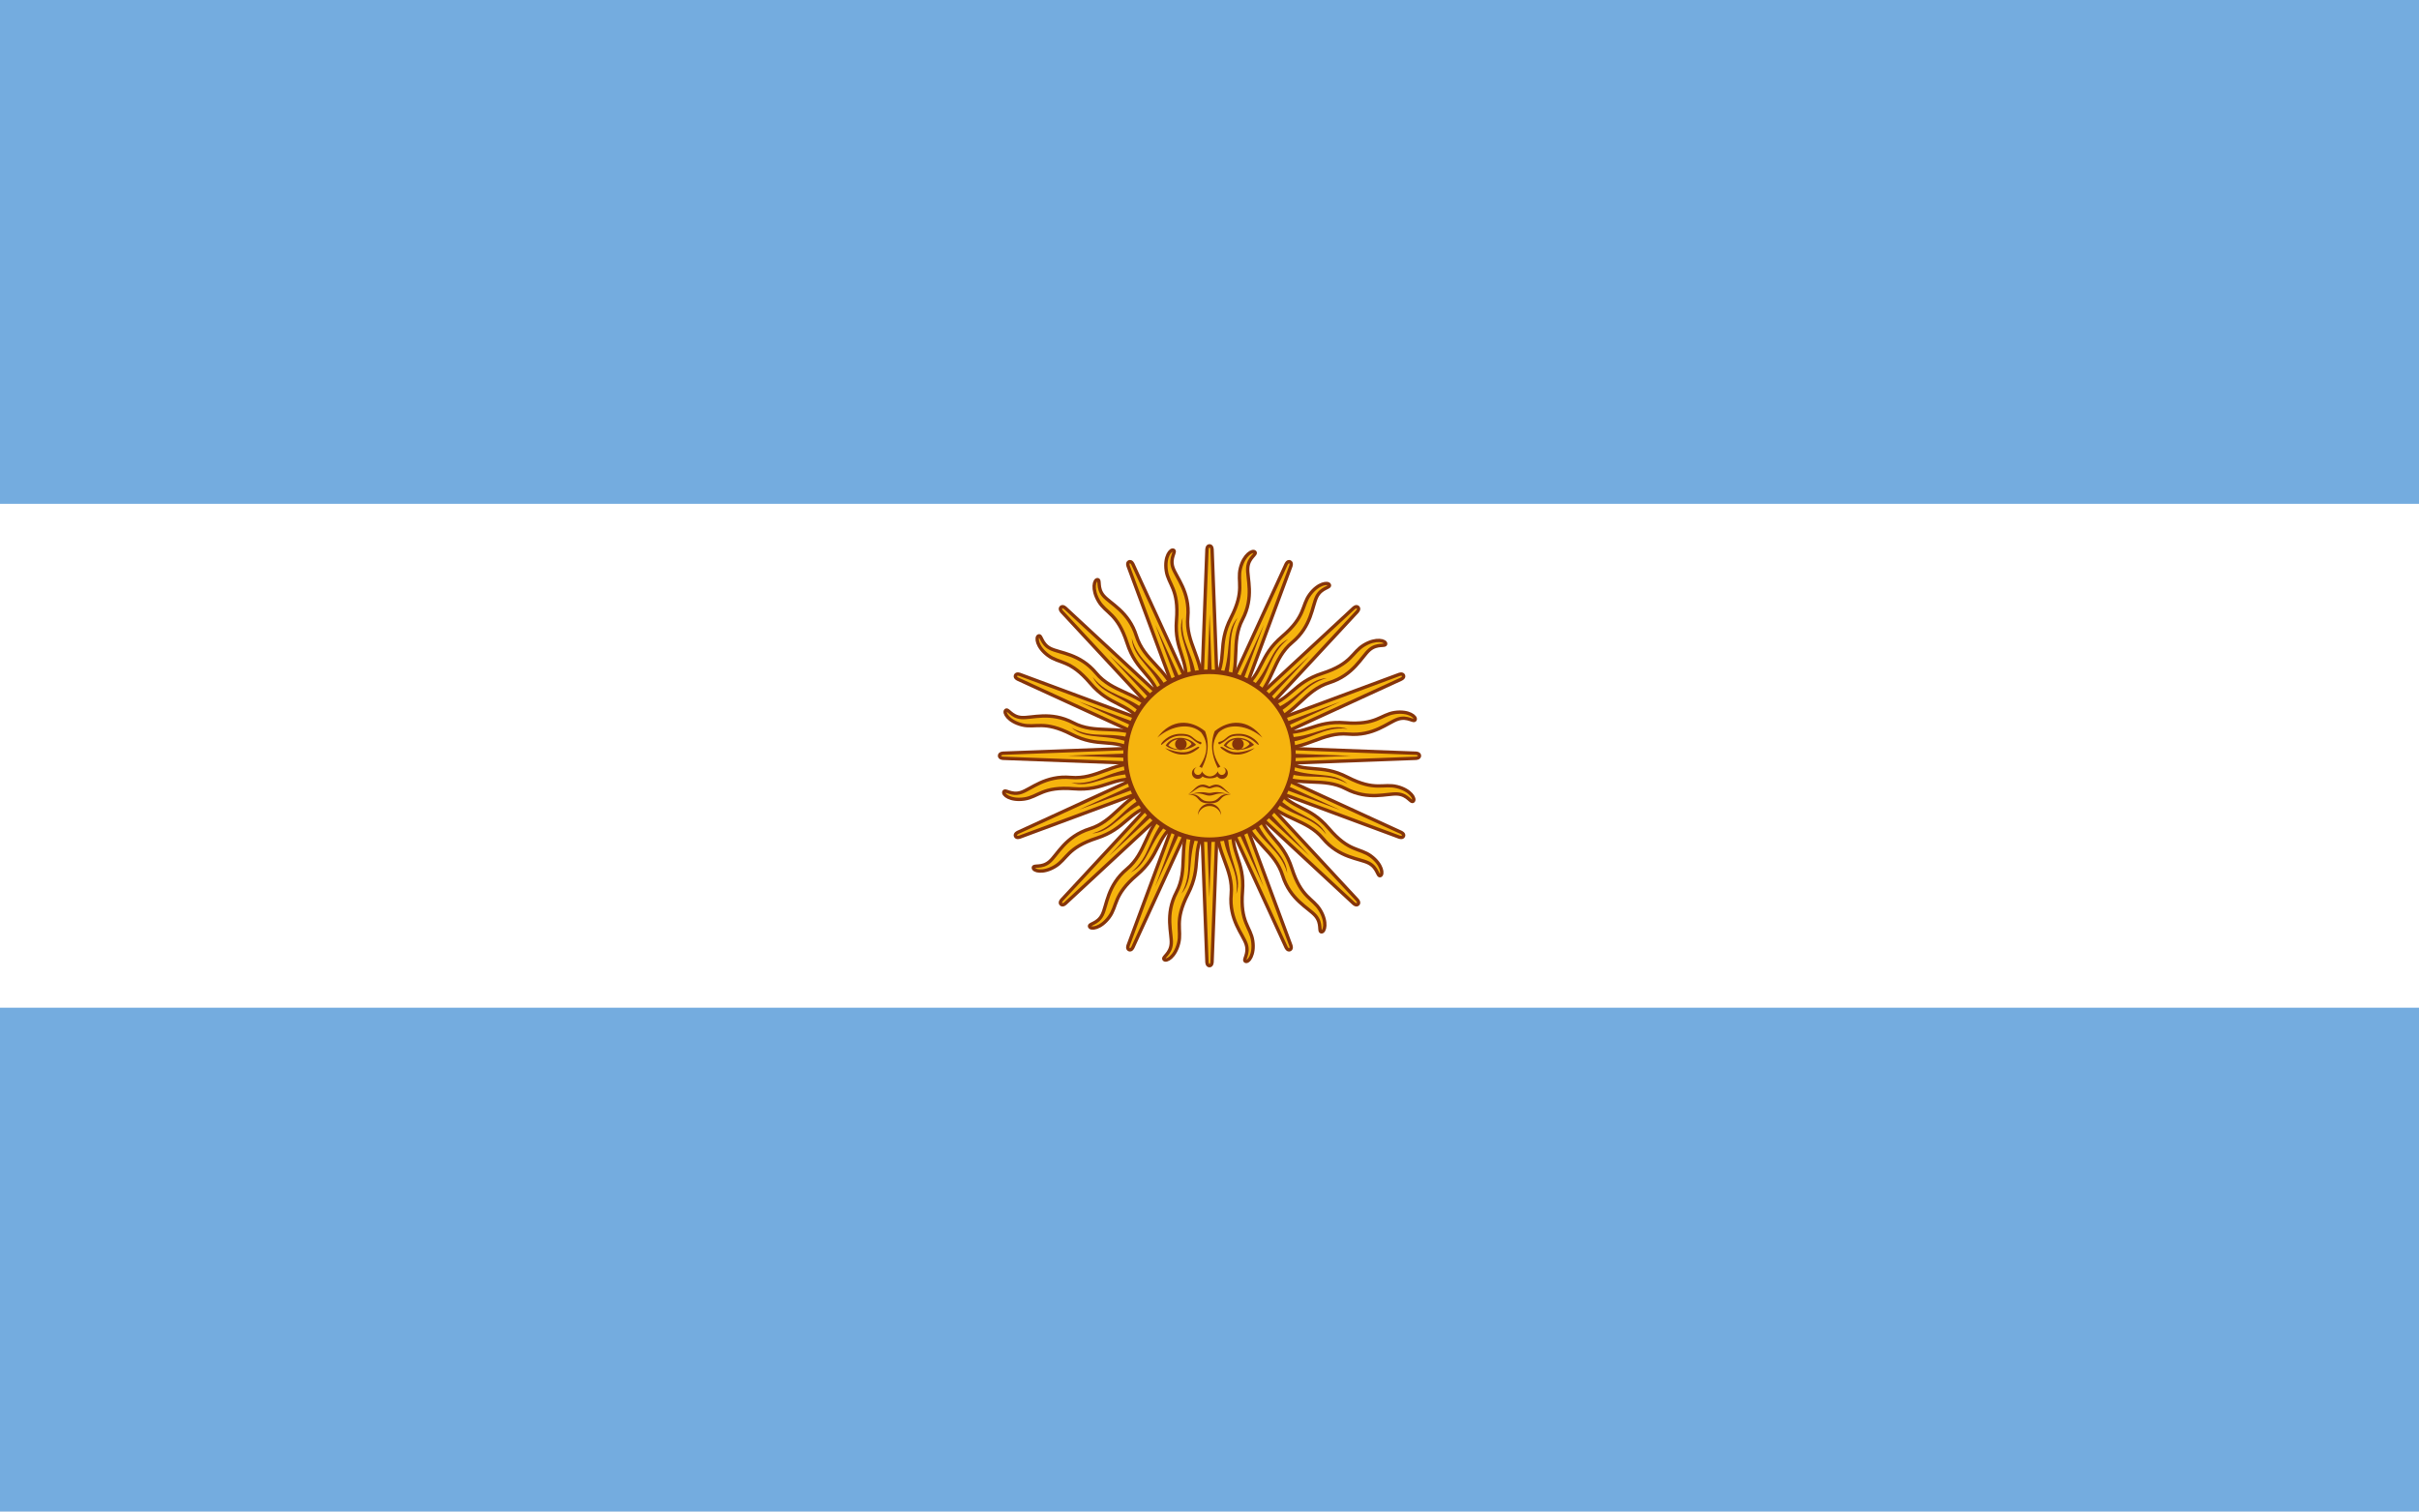
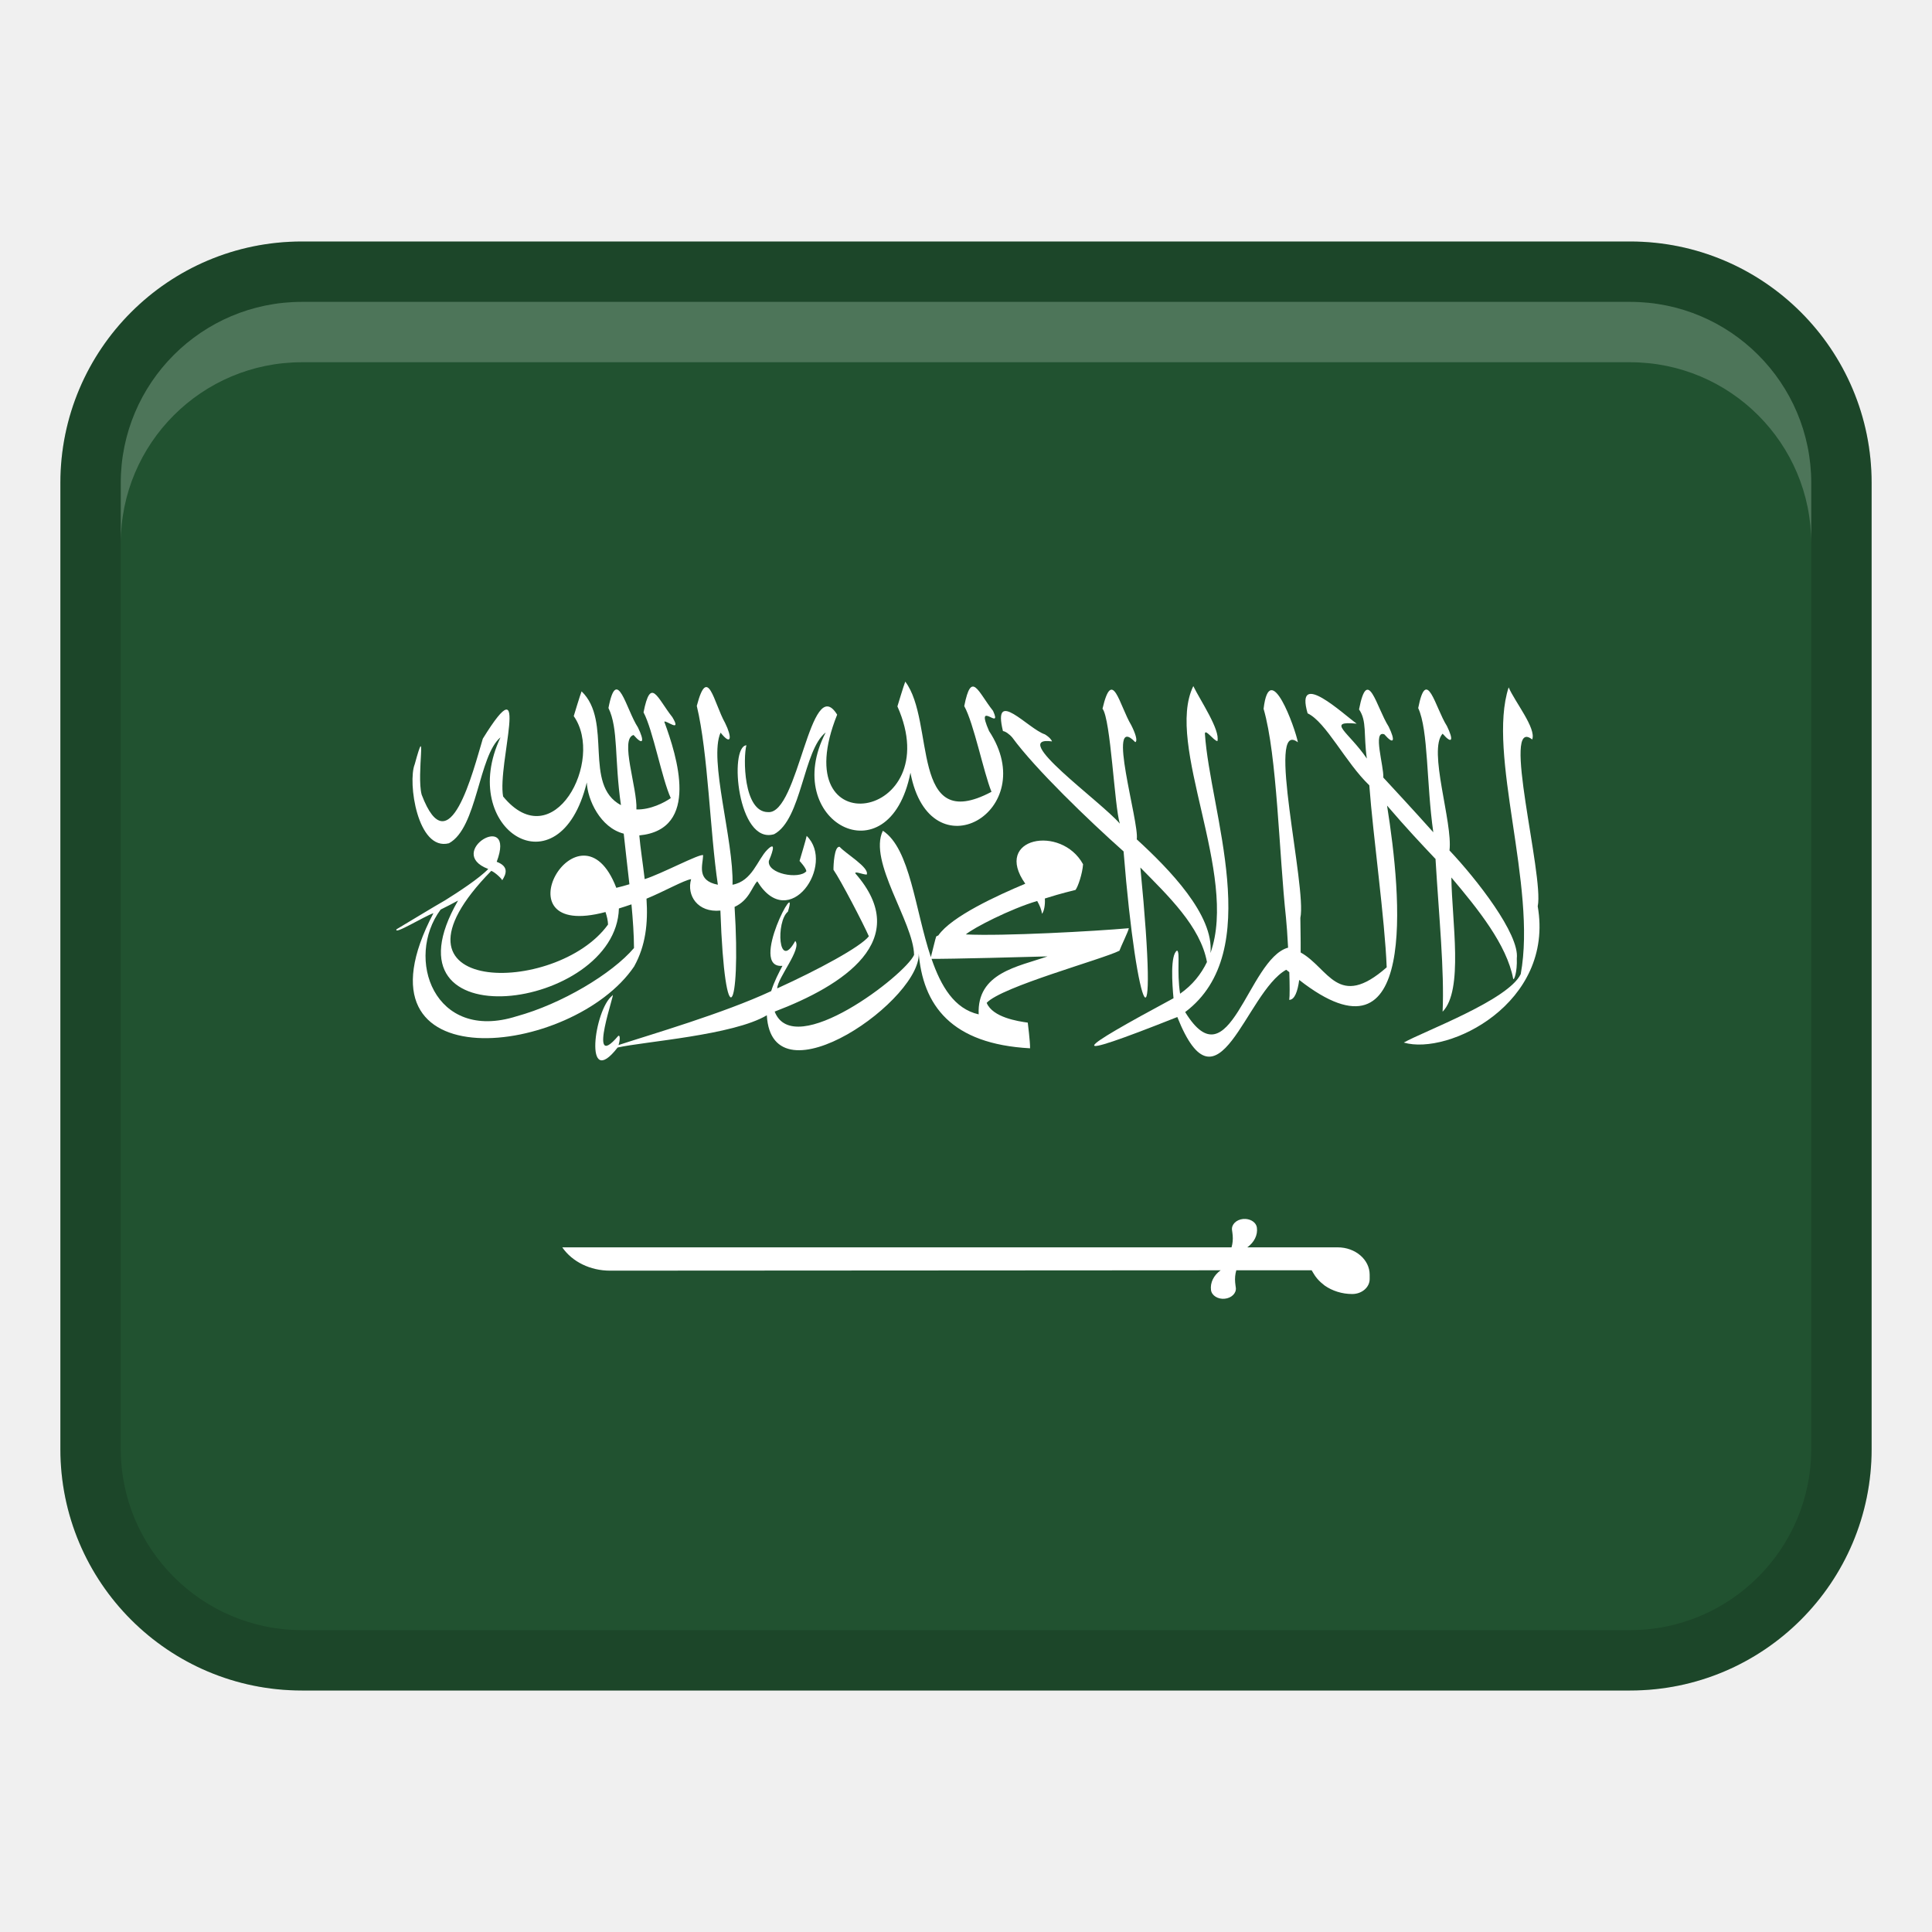
- <svg xmlns="http://www.w3.org/2000/svg" xmlns:xlink="http://www.w3.org/1999/xlink" width="800" version="1.0" height="500">
-   <rect width="800" fill="#74acdf" height="500" />
-   <rect y="166.67" width="800" fill="#fff" height="166.67" />
-   <g id="rays">
-     <path id="ray1" stroke-width="1.112" stroke="#85340a" fill="#f6b40e" d="m396.84 251.31l28.454 61.992s0.49 1.185 1.28 0.859c0.79-0.327 0.299-1.512 0.299-1.512l-23.715-63.956m-0.68 24.12c-0.346 9.428 5.453 14.613 4.694 23.032-0.757 8.42 3.867 13.18 4.94 16.454 1.073 3.274-1.16 5.232-0.198 5.698 0.963 0.466 3.07-2.121 2.383-6.776-0.687-4.655-4.22-6.037-3.39-16.32 0.83-10.283-4.206-12.678-2.98-22.058" />
-     <use xlink:href="#ray1" transform="rotate(22.5 400,250)" />
-     <use xlink:href="#ray1" transform="rotate(45 400,250)" />
-     <use xlink:href="#ray1" transform="rotate(67.5 400,250)" />
-     <path id="ray2" fill="#85340a" d="m404.31 274.41c0.453 9.054 5.587 13.063 4.579 21.314 2.213-6.525-3.123-11.583-2.82-21.22m-7.649-23.757l19.487 42.577-16.329-43.887" />
-     <use xlink:href="#ray2" transform="rotate(22.5 400,250)" />
-     <use xlink:href="#ray2" transform="rotate(45 400,250)" />
-     <use xlink:href="#ray2" transform="rotate(67.5 400,250)" />
+ <svg xmlns="http://www.w3.org/2000/svg" width="32" height="32" viewBox="0 0 32 32">
+   <g>
+     <rect x="1" y="4" width="30" height="24" rx="4" ry="4" fill="#215230" />
+     <path d="M27,4H5c-2.209,0-4,1.791-4,4V24c0,2.209,1.791,4,4,4H27c2.209,0,4-1.791,4-4V8c0-2.209-1.791-4-4-4Zm3,20c0,1.654-1.346,3-3,3H5c-1.654,0-3-1.346-3-3V8c0-1.654,1.346-3,3-3H27c1.654,0,3,1.346,3,3V24Z" opacity=".15" />
+     <path d="M27,5H5c-1.657,0-3,1.343-3,3v1c0-1.657,1.343-3,3-3H27c1.657,0,3,1.343,3,3v-1c0-1.657-1.343-3-3-3Z" fill="#fff" opacity=".2" />
+     <path d="M25.47,15.008c.105-.506-.616-3.171-.092-2.76,.071-.184-.288-.624-.39-.863-.362,1.107,.47,3.281,.2,4.749-.205,.431-1.607,.948-1.937,1.134,.74,.218,2.5-.651,2.218-2.26Z" fill="#fff" />
+     <path d="M10.505,16.004c.189-.342,.23-.711,.203-1.119,.285-.116,.625-.309,.739-.323-.078,.268,.108,.557,.485,.52,.075,2.143,.346,1.695,.235-.061,.244-.113,.285-.331,.376-.424,.529,.867,1.302-.28,.818-.752-.005,.039-.118,.415-.118,.415,0,0,.108,.114,.113,.17-.117,.14-.654,.045-.621-.172,.026-.059,.152-.363-.028-.182-.163,.166-.247,.518-.574,.578,.021-.738-.397-2.077-.198-2.519,.186,.233,.189,.069,.075-.16-.189-.337-.287-.981-.469-.283,.189,.786,.217,2.078,.349,2.962-.361-.07-.248-.325-.244-.489-.049-.033-.698,.313-.968,.396-.032-.274-.072-.521-.089-.724,1.012-.097,.623-1.314,.414-1.883,.025-.034,.297,.197,.133-.076-.251-.317-.358-.681-.477-.079,.157,.294,.301,1.089,.451,1.42-.103,.073-.337,.195-.569,.188,.019-.348-.281-1.172-.047-1.233,.161,.185,.185,.105,.072-.126-.195-.297-.349-1.048-.488-.321,.167,.343,.096,.842,.207,1.609-.632-.338-.133-1.385-.652-1.885-.024,.057-.13,.41-.13,.41,.515,.73-.338,2.343-1.17,1.331-.098-.544,.476-2.27-.336-.957-.16,.529-.555,2.134-1.013,.927-.089-.336,.098-1.28-.115-.503-.119,.293,.045,1.443,.567,1.308,.471-.253,.488-1.453,.854-1.754-.724,1.53,.977,2.599,1.429,.747,.013,.287,.224,.749,.612,.848,.023,.228,.06,.525,.094,.838-.072,.022-.144,.042-.217,.059-.605-1.576-2.019,.892-.179,.401,.024,.072,.04,.143,.042,.207-.852,1.187-3.966,1.185-1.934-.889,.066,.024,.191,.147,.18,.158,.073-.112,.11-.232-.09-.308,.33-.876-.875-.159-.14,.119-.149,.156-.5,.385-.715,.519-.167,.094-.68,.407-.803,.479-.057,.104,.455-.213,.61-.266-1.488,2.836,2.314,2.381,3.326,.88Zm-3.208-.938c.106-.053,.207-.104,.29-.15-1.363,2.364,2.618,1.812,2.664,.131,.069-.021,.138-.044,.208-.068,.024,.255,.041,.505,.042,.723-.365,.429-1.203,.928-1.945,1.131-1.368,.433-1.852-.966-1.259-1.766Z" fill="#fff" />
+     <path d="M16.342,16.611c.242-.267,1.915-.721,2.199-.864,.025-.071,.148-.321,.156-.373-.557,.05-2.089,.134-2.7,.103,.126-.108,.736-.422,1.182-.554,.042,.074,.073,.148,.079,.212,.032-.033,.056-.142,.048-.253,.293-.093,.443-.124,.508-.142,.041-.053,.114-.268,.125-.425-.359-.659-1.502-.446-.957,.322-.457,.192-1.222,.541-1.44,.856l-.035,.017c-.009,.017-.069,.266-.089,.343-.262-.782-.341-1.798-.795-2.093-.247,.506,.507,1.512,.517,2.056-.142,.33-1.991,1.757-2.309,.939,1.134-.431,2.304-1.185,1.336-2.289-.01-.041,.115,.017,.188,.02,.053-.113-.348-.347-.448-.46-.089-.016-.103,.303-.102,.38,.123,.179,.492,.887,.586,1.102-.139,.177-.837,.553-1.518,.863,.005-.176,.414-.656,.299-.786-.283,.515-.322-.323-.122-.485,.201-.642-.663,.951-.09,.897-.06,.114-.134,.253-.187,.419-.792,.369-2,.72-2.528,.893,.029-.094,.025-.174-.006-.15-.542,.637-.017-.81-.096-.67-.302,.23-.48,1.59,.087,.861,.44-.099,1.918-.203,2.471-.534,.084,1.499,2.627-.297,2.513-1.062,.064,.906,.55,1.539,1.847,1.609,.003-.103-.038-.425-.038-.425-.164-.023-.579-.086-.68-.326Zm-.913-.73c.257,.005,1.655-.032,1.921-.04-.491,.171-1.171,.271-1.14,.96-.403-.091-.624-.464-.781-.92Z" fill="#fff" />
+     <path d="M12.822,13.817c.459-.246,.482-1.398,.854-1.685-.765,1.473,1.05,2.445,1.404,.667,.322,1.701,2.18,.64,1.302-.691-.241-.549,.228,.023,.066-.334-.251-.316-.358-.681-.477-.079,.16,.291,.317,1.085,.451,1.42-1.359,.72-.927-1.166-1.428-1.825-.024,.057-.13,.41-.13,.41,.838,1.883-1.884,2.344-.998,.137-.447-.722-.639,1.657-1.145,1.614-.411,0-.413-.913-.358-1.107-.292,.019-.146,1.653,.458,1.473Z" fill="#fff" />
+     <path d="M23.777,14.233c.057,.949,.148,1.852,.117,2.524,.349-.356,.155-1.494,.145-2.223,.438,.519,.919,1.113,1.024,1.678,.013,.036,.069-.11,.06-.338,.048-.4-.665-1.312-1.115-1.788,.058-.461-.361-1.665-.114-1.934,.161,.186,.185,.105,.072-.126-.194-.304-.337-1.009-.476-.298,.17,.367,.134,1.245,.25,2.057-.385-.43-.627-.687-.828-.906,.011-.189-.181-.792,.017-.716,.161,.185,.185,.105,.072-.127-.205-.324-.348-1.024-.491-.286,.133,.193,.073,.417,.129,.814-.3-.442-.684-.627-.168-.578-.212-.149-1.029-.919-.813-.171,.305,.143,.63,.818,1.022,1.192,.063,.847,.258,2.221,.288,3.015-.809,.711-.96,.011-1.425-.246,.002-.225-.005-.444-.005-.573,.11-.505-.579-3.324-.041-2.908-.042-.23-.467-1.414-.568-.555,.225,.773,.255,2.393,.371,3.462,.011,.101,.024,.291,.035,.497-.002,0-.003-.001-.004-.002-.664,.19-.965,2.265-1.701,1.066,1.334-1.002,.41-3.321,.327-4.613,.008-.082,.139,.112,.207,.126,.049-.187-.281-.67-.399-.912-.476,.972,.751,3.11,.284,4.421,.061-.629-.685-1.392-1.221-1.883,.048-.267-.519-2.128-.024-1.609,.045-.023-.005-.16-.067-.282-.198-.331-.312-.975-.476-.273,.137,.173,.197,1.62,.287,1.904-.317-.37-1.855-1.462-1.123-1.362-.006-.02-.038-.068-.119-.117-.276-.09-.873-.788-.694-.054,.038,.003,.106,.049,.155,.107,.379,.518,1.263,1.37,1.843,1.886,.221,2.776,.599,3.546,.278,.267,.461,.469,.995,.976,1.103,1.565-.097,.201-.238,.38-.445,.525-.058-.379,.005-.686-.05-.715-.115,.07-.081,.556-.059,.79-1.629,.876-1.893,1.088,.063,.311,.679,1.706,1.129-.408,1.804-.783,.018,.016,.033,.025,.051,.04,.007,.215,.008,.399-.001,.459,.09-.001,.139-.14,.165-.33,1.967,1.537,1.697-1.371,1.455-2.888,.33,.384,.542,.608,.806,.888Z" fill="#fff" />
+     <path d="M22.159,20.66h0s-1.5,0-1.5,0c.115-.083,.176-.205,.159-.327-.01-.077-.087-.135-.181-.143h-.047c-.114,.011-.196,.093-.184,.183l.005,.035,.006,.053c.006,.067,0,.134-.019,.199H9.313c.165,.24,.465,.386,.789,.386l10.116-.006c-.116,.083-.176,.205-.16,.328,.012,.09,.114,.154,.227,.143,.114-.011,.196-.093,.184-.183l-.005-.035-.006-.053c-.006-.067,0-.134,.019-.2h1.248s.035,.058,.035,.058c.031,.053,.071,.1,.117,.142l.064,.053h0c.126,.088,.287,.14,.456,.14,.16,0,.289-.111,.289-.248v-.072c0-.25-.237-.453-.529-.453Z" fill="#fff" />
  </g>
-   <use xlink:href="#rays" transform="rotate(90 400,250)" />
-   <use xlink:href="#rays" transform="rotate(180 400,250)" />
-   <use xlink:href="#rays" transform="rotate(270 400,250)" />
-   <circle r="27.778" stroke="#85340a" cy="250" cx="400" stroke-width="1.5" fill="#f6b40e" />
-   <path id="loweyecontour" fill="#843511" d="m409.47 244.06c-1.897 0-3.713 0.822-4.781 2.531 2.137 1.923 6.856 2.132 10.062-0.219-1.388-1.495-3.385-2.312-5.281-2.312zm-0.031 0.438c1.846-0.034 3.572 0.814 3.812 1.656-2.137 2.35-5.551 2.146-7.688 0.438 0.935-1.496 2.439-2.068 3.875-2.094z" />
-   <use xlink:href="#uppalpebra" transform="matrix(-1 0 0 1 800.25 0)" />
-   <use xlink:href="#eyebrow_nose" transform="matrix(-1 0 0 1 800.25 0)" />
-   <use xlink:href="#pupil" transform="translate(18.862)" />
-   <use xlink:href="#lowpalpebra" transform="matrix(-1 0 0 1 800.25 0)" />
-   <path d="m395.75 253.84c-0.913 0.167-1.562 0.977-1.562 1.906 0 1.061 0.877 1.906 1.938 1.906 0.627 0 1.202-0.297 1.562-0.812 0.74 0.556 1.765 0.615 2.312 0.625 0.084 0.002 0.193 0 0.25 0 0.548-0.01 1.573-0.069 2.312-0.625 0.36 0.516 0.936 0.812 1.562 0.812 1.06 0 1.938-0.845 1.938-1.906 0-0.929-0.649-1.74-1.562-1.906 0.513 0.181 0.844 0.676 0.844 1.219 0 0.707-0.571 1.281-1.281 1.281-0.68 0-1.241-0.54-1.281-1.219-0.209 0.416-1.034 1.655-2.656 1.719-1.622-0.064-2.448-1.302-2.656-1.719-0.04 0.679-0.601 1.219-1.281 1.219-0.71 0-1.281-0.574-1.281-1.281 0-0.542 0.331-1.038 0.844-1.219z" fill="#85340a" />
-   <path d="m397.84 259.53c-2.138 0-2.983 1.937-4.906 3.219 1.069-0.426 1.91-1.269 3.406-2.125 1.496-0.854 2.772 0.188 3.625 0.188h0.031c0.853 0 2.129-1.042 3.625-0.188 1.497 0.856 2.369 1.699 3.438 2.125-1.923-1.282-2.8-3.219-4.938-3.219-0.427 0-1.272 0.231-2.125 0.656h-0.031c-0.853-0.426-1.698-0.656-2.125-0.656z" fill="#85340a" />
-   <path d="m397.12 262.06c-0.844 0.037-1.96 0.207-3.562 0.688 3.847-0.854 4.696 0.438 6.406 0.438h0.031c1.71 0 2.559-1.292 6.406-0.438-4.274-1.282-5.124-0.438-6.406-0.438h-0.031c-0.801 0-1.437-0.312-2.844-0.25z" fill="#85340a" />
-   <path d="m393.75 262.72c-0.248 0.003-0.519 0.005-0.812 0.031 4.488 0.428 2.331 3 7.031 3h0.031c4.701 0 2.575-2.572 7.062-3-4.701-0.427-3.215 2.344-7.062 2.344h-0.031c-3.607 0-2.496-2.421-6.219-2.375z" fill="#85340a" />
-   <path d="m403.85 269.66c0-2.123-1.723-3.846-3.846-3.846-2.123 0-3.846 1.723-3.846 3.846 0.423-1.781 2.017-3.039 3.846-3.039 1.833 0 3.424 1.259 3.846 3.039v0 0z" fill="#85340a" />
-   <path id="eyebrow_nose" fill="#85340a" d="m382.73 244.02c4.915-4.273 11.11-4.915 14.53-1.709 0.837 1.121 1.373 2.319 1.593 3.57 0.43 2.433-0.33 5.062-2.237 7.756 0.215-0.001 0.643 0.212 0.857 0.427 1.697-3.244 2.297-6.576 1.74-9.745-0.146-0.828-0.373-1.643-0.67-2.436-4.701-3.845-11.11-4.273-15.811 2.138z" />
-   <path id="uppalpebra" fill="#85340a" d="m390.42 242.74c2.777 0 3.419 0.642 4.701 1.71 1.283 1.068 1.923 0.854 2.137 1.068 0.212 0.214 0 0.854-0.427 0.64s-1.283-0.64-2.563-1.709c-1.283-1.07-2.563-1.068-3.846-1.068-3.846 0-5.983 3.205-6.409 2.991-0.427-0.214 2.137-3.632 6.409-3.632z" />
-   <use xlink:href="#loweyecontour" transform="translate(-19.181)" />
-   <circle id="pupil" cy="246.15" cx="390.54" r="1.923" fill="#85340a" />
-   <path id="lowpalpebra" fill="#85340a" d="m385.29 247.44c3.633 2.778 7.265 2.564 9.402 1.282 2.137-1.282 2.137-1.709 1.71-1.709-0.427 0-0.853 0.427-2.563 1.281-1.71 0.856-4.273 0.856-8.546-0.854z" />
</svg>
